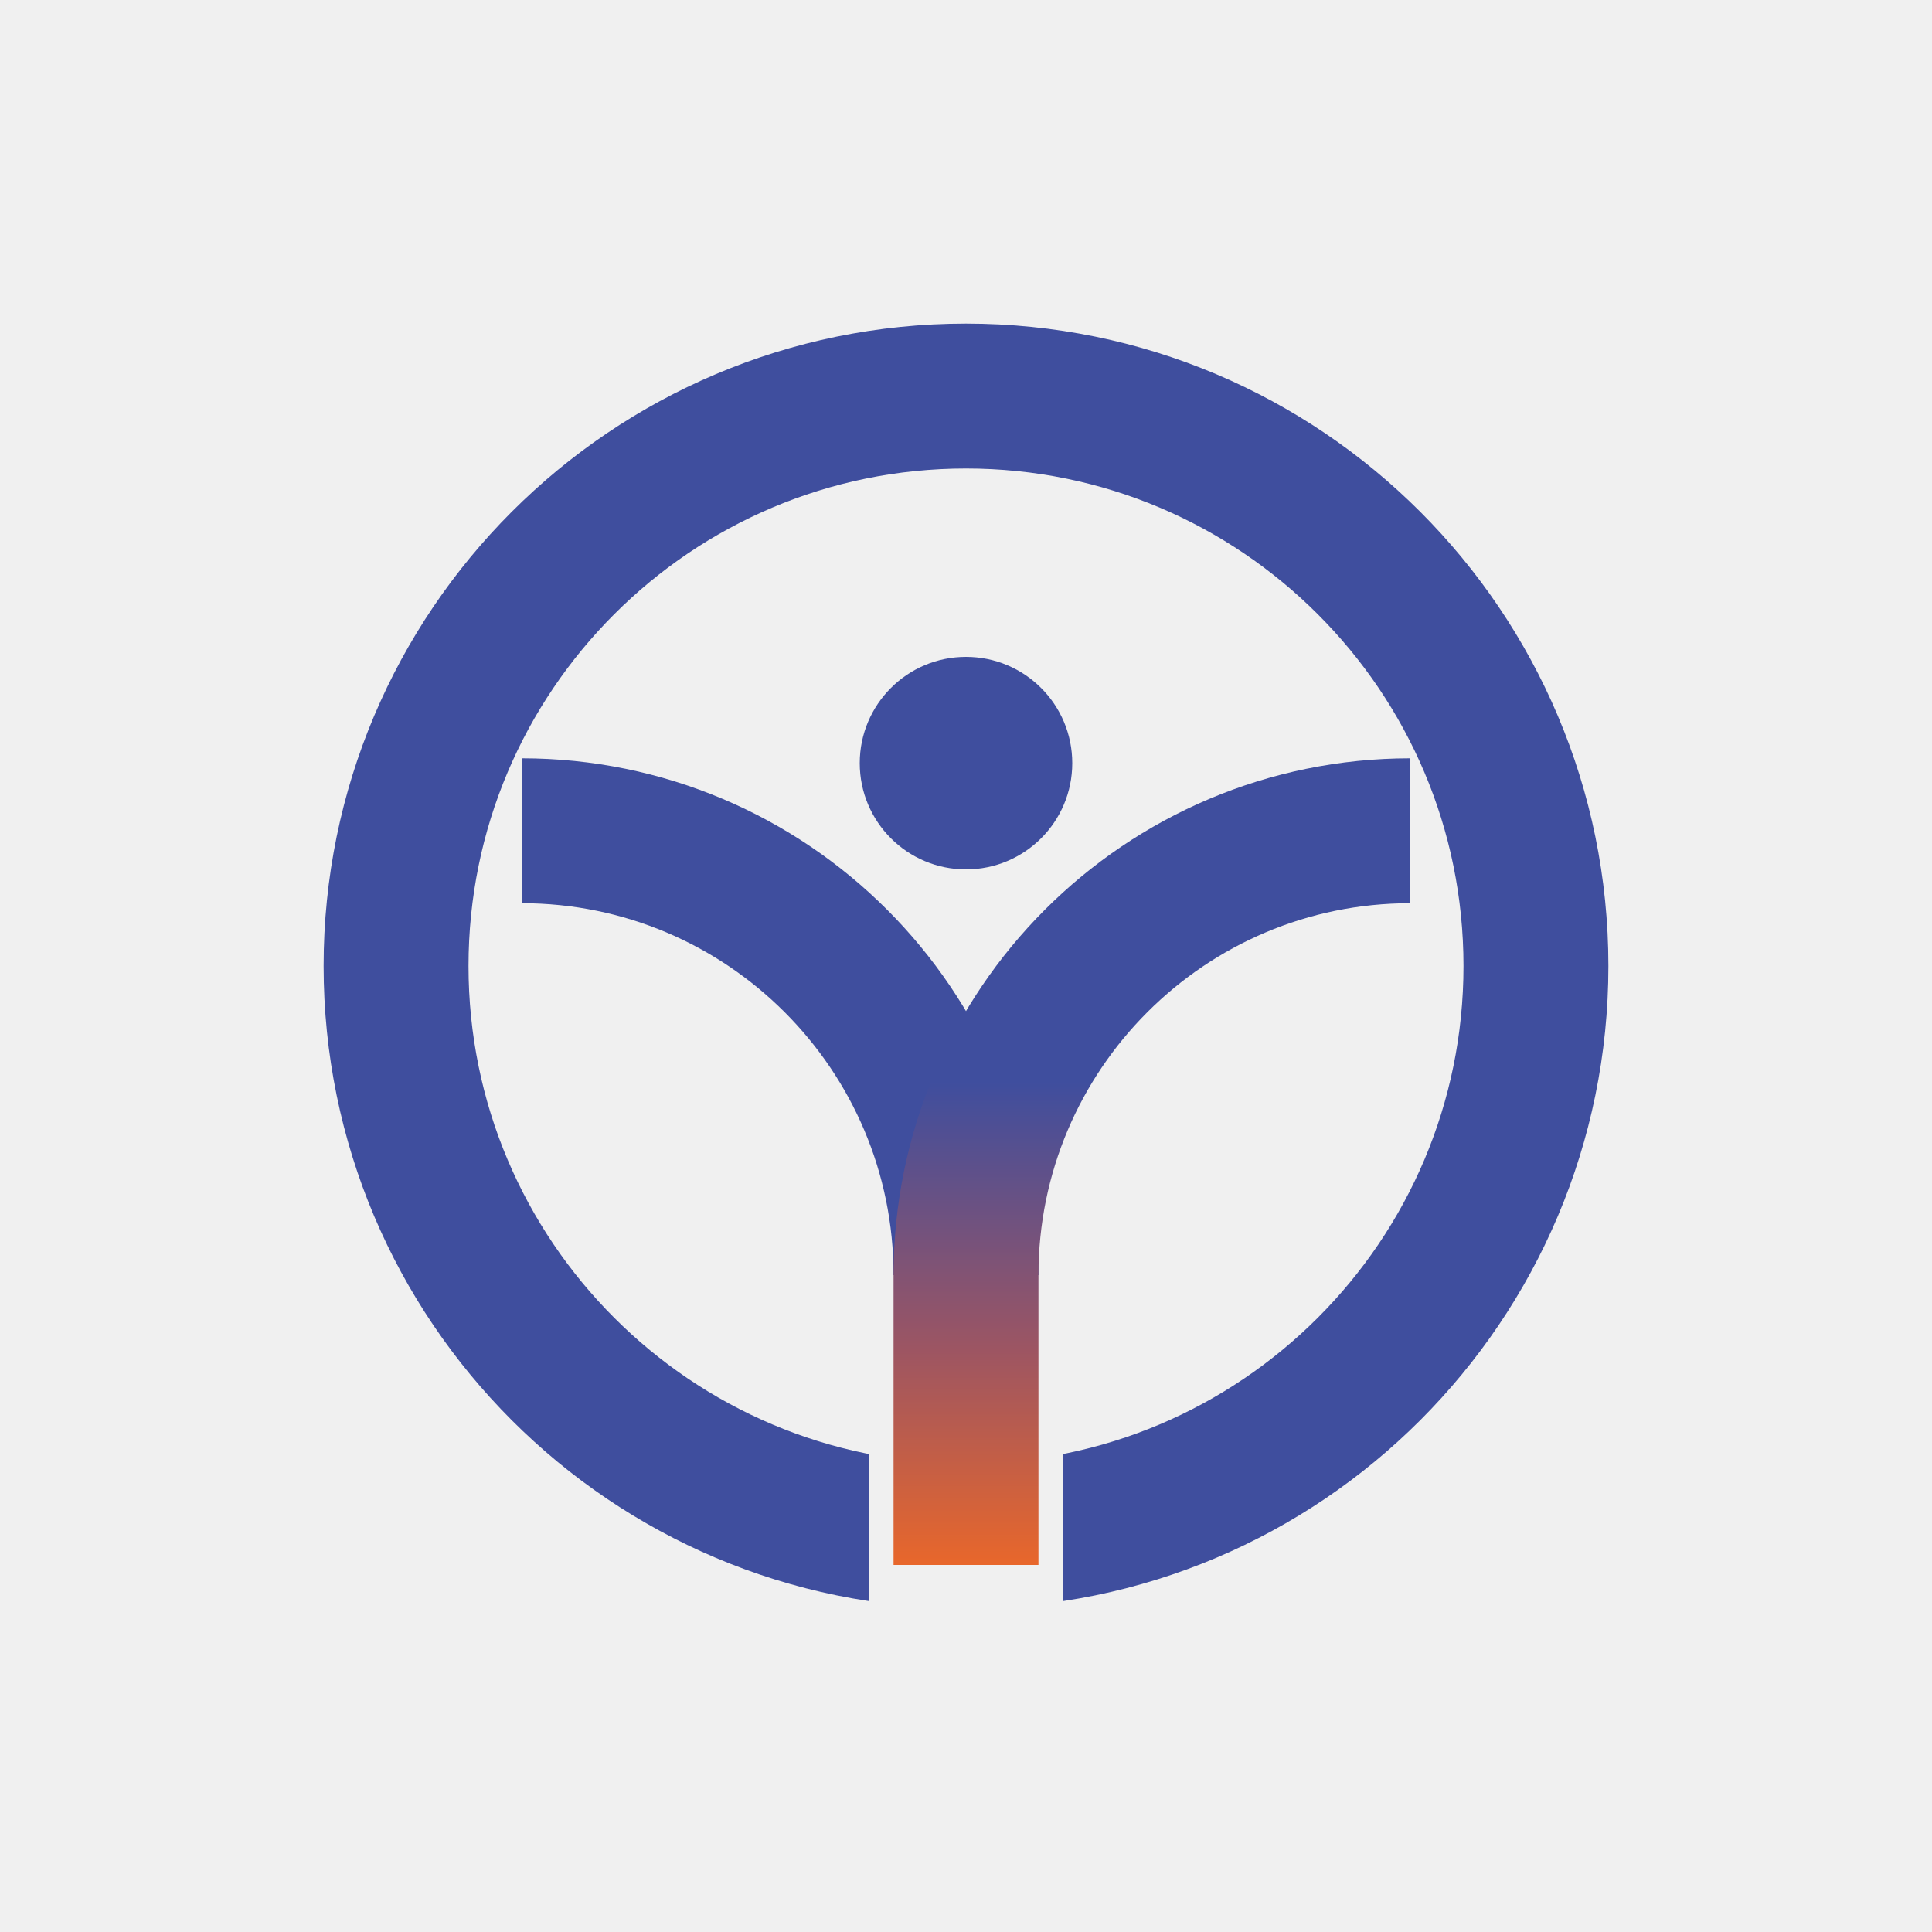
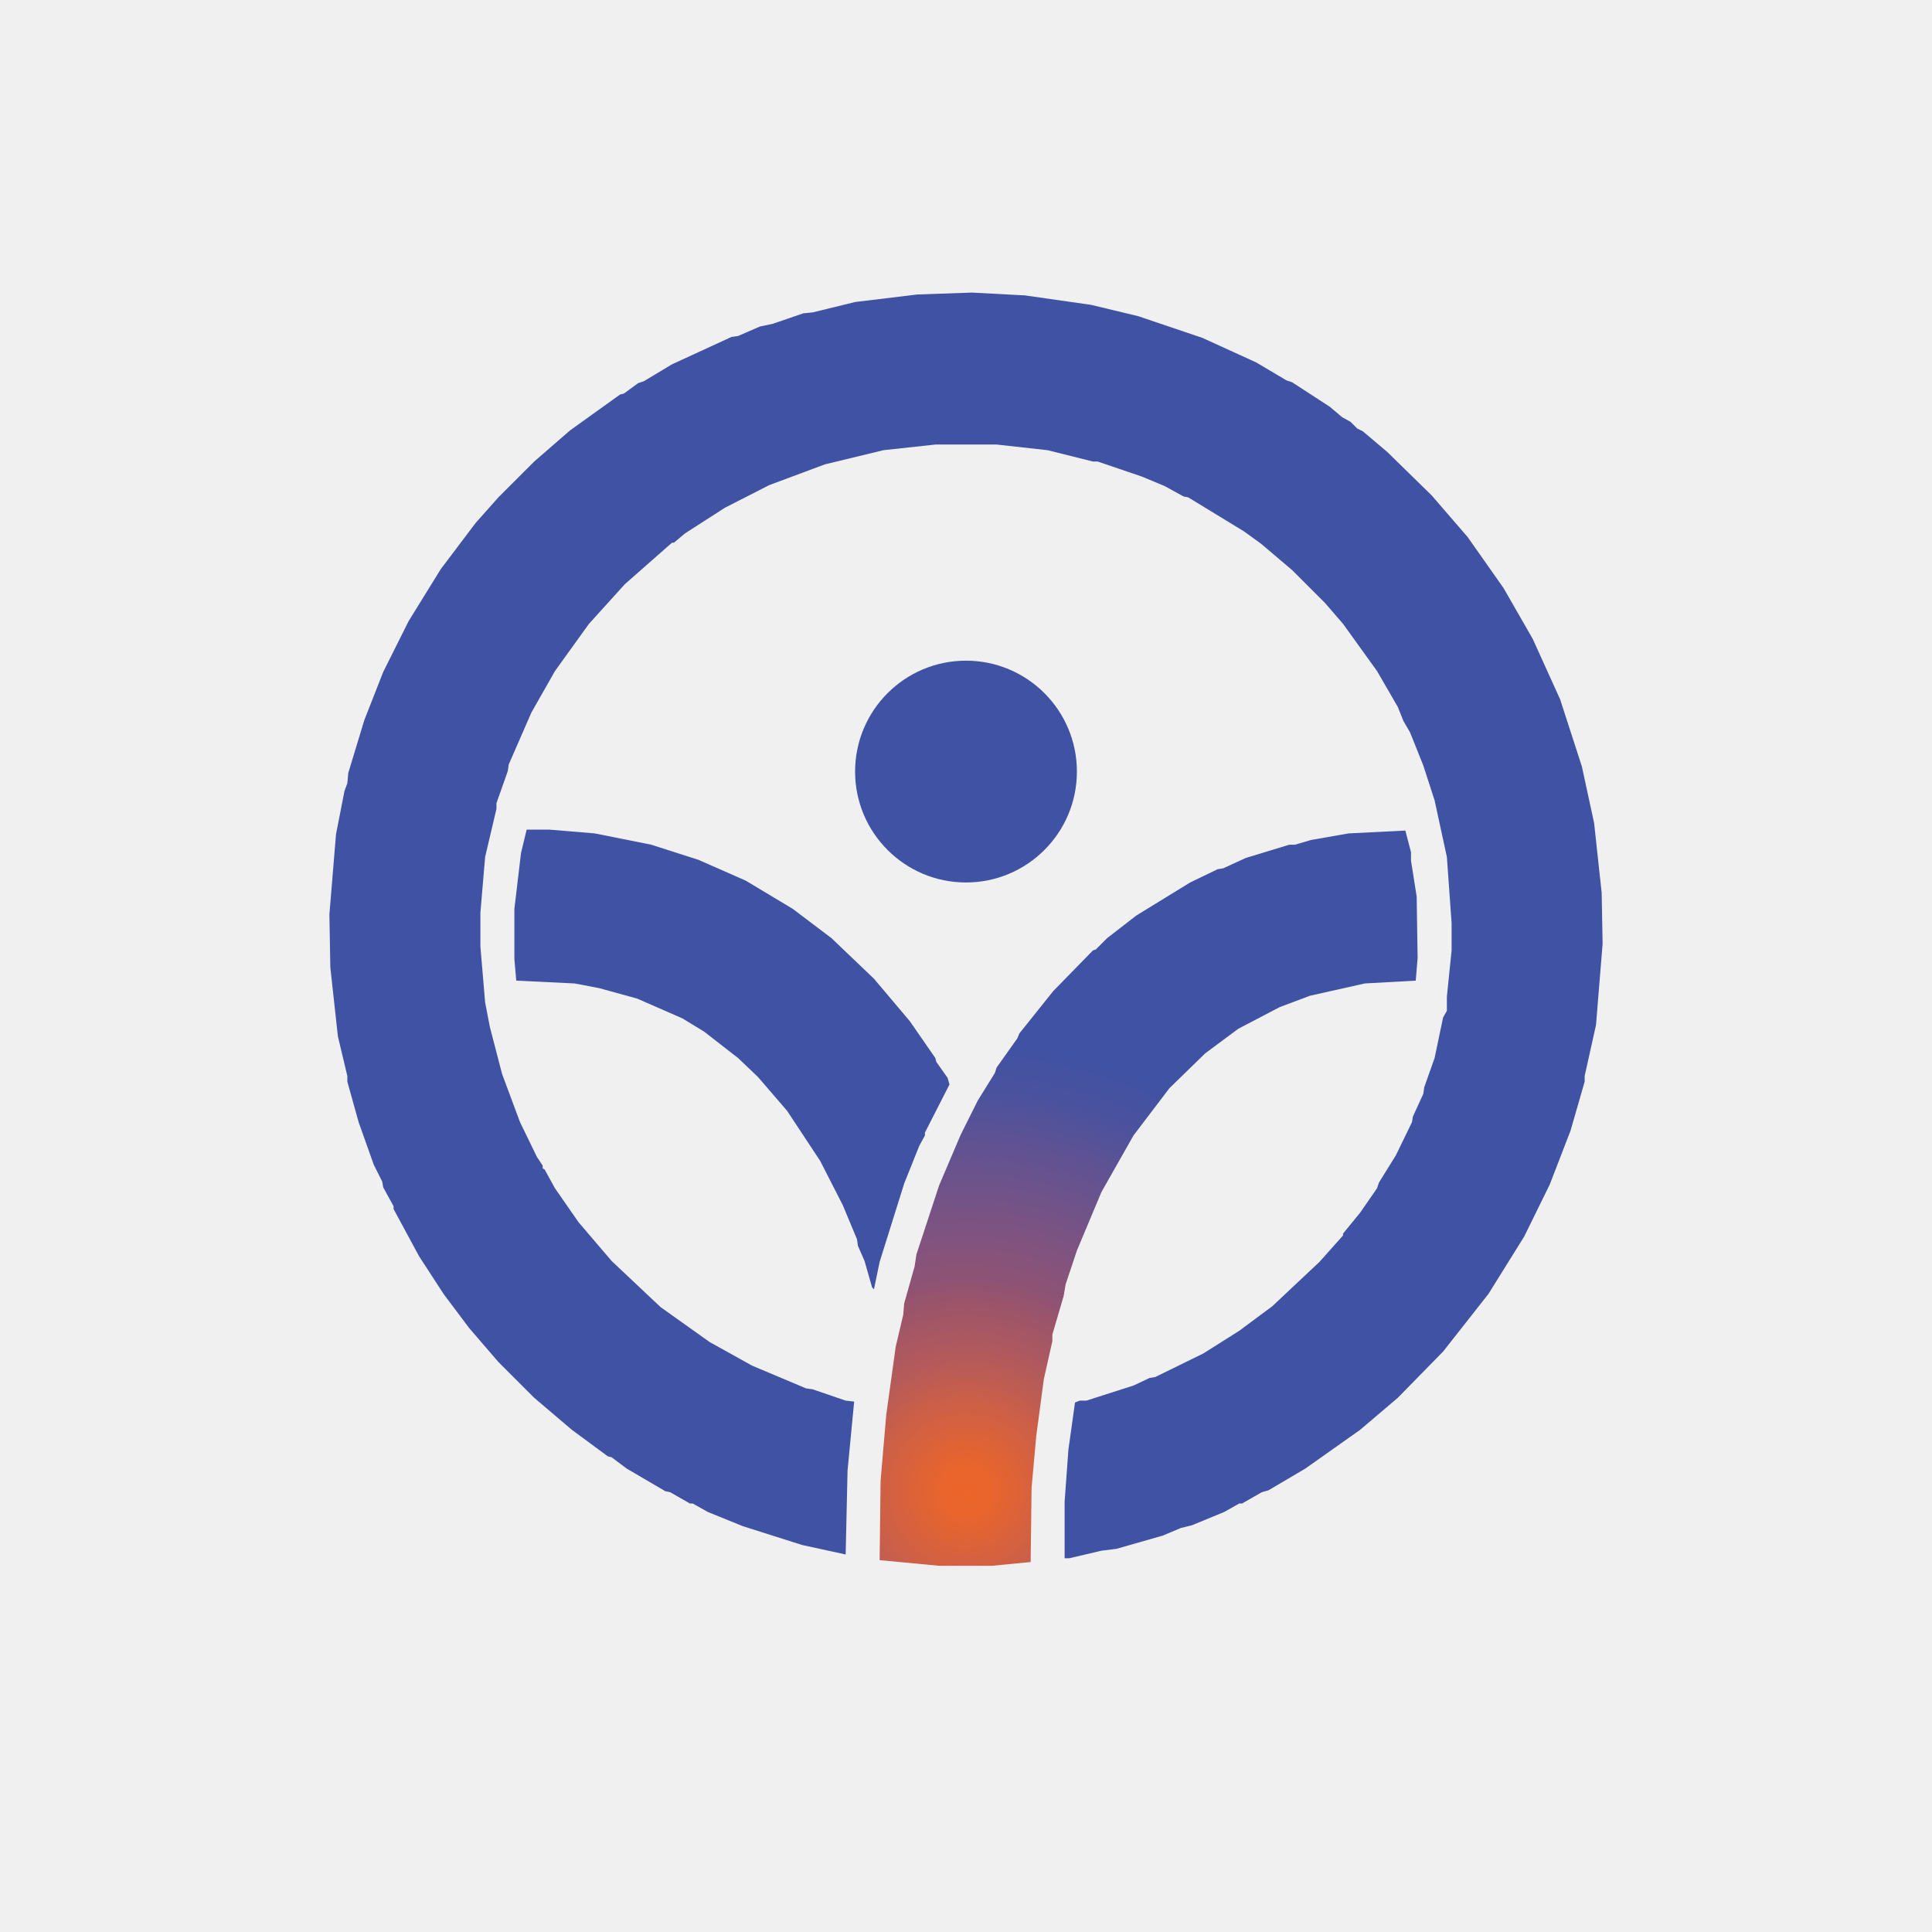
- <svg xmlns="http://www.w3.org/2000/svg" viewBox="0 0 200 200" role="img" aria-label="Центр гематологии">
+ <svg xmlns="http://www.w3.org/2000/svg" width="2047" height="2047" viewBox="0 0 2047 2047">
  <defs>
-     <linearGradient id="hc-stem" gradientUnits="userSpaceOnUse" x1="0" y1="112" x2="0" y2="162">
-       <stop offset="0" stop-color="#3f4e9e" />
-       <stop offset="0.55" stop-color="#9c5563" />
-       <stop offset="1" stop-color="#e8672b" />
-     </linearGradient>
-     <mask id="hc-gap">
-       <rect width="200" height="200" fill="#fff" />
-       <rect x="90" y="120" width="20" height="60" fill="#000" />
-     </mask>
+     <radialGradient id="branchGradient" gradientUnits="userSpaceOnUse" cx="1024" cy="1580" r="500">
+       <stop offset="0%" stop-color="#EC6529" />
+       <stop offset="5%" stop-color="#E9652C" />
+       <stop offset="10%" stop-color="#DF6335" />
+       <stop offset="15%" stop-color="#D56140" />
+       <stop offset="20%" stop-color="#CA5F49" />
+       <stop offset="25%" stop-color="#BC5C54" />
+       <stop offset="30%" stop-color="#B1595D" />
+       <stop offset="35%" stop-color="#A65764" />
+       <stop offset="40%" stop-color="#9B546A" />
+       <stop offset="45%" stop-color="#8E5374" />
+       <stop offset="55%" stop-color="#7F5380" />
+       <stop offset="65%" stop-color="#6E538A" />
+       <stop offset="75%" stop-color="#5E5294" />
+       <stop offset="85%" stop-color="#4A529E" />
+       <stop offset="95%" stop-color="#4052A3" />
+       <stop offset="100%" stop-color="#4052A3" />
+     </radialGradient>
  </defs>
-   <g fill="none" stroke-width="15">
-     <circle cx="100" cy="100" r="59" stroke="#3f4e9e" mask="url(#hc-gap)" />
-     <path d="M54 86A46 46 0 0 1 100 132" stroke="#3f4e9e" />
-     <path d="M146 86A46 46 0 0 0 100 132L100 162" stroke="url(#hc-stem)" />
-   </g>
-   <circle cx="100" cy="79" r="11" fill="#3f4e9e" />
+   <path d="M 906 320 L 861 331 L 851 332 L 819 343 L 805 346 L 782 356 L 775 357 L 712 386 L 682 404 L 676 406 L 661 417 L 657 418 L 604 456 L 566 489 L 528 527 L 504 554 L 467 603 L 433 658 L 406 712 L 386 763 L 369 819 L 368 830 L 365 838 L 356 884 L 349 969 L 350 1025 L 358 1098 L 368 1140 L 368 1146 L 380 1189 L 396 1234 L 405 1252 L 406 1258 L 417 1278 L 417 1281 L 444 1331 L 470 1371 L 497 1407 L 528 1443 L 566 1481 L 606 1515 L 644 1543 L 648 1544 L 664 1556 L 705 1580 L 710 1581 L 731 1593 L 734 1593 L 750 1602 L 787 1617 L 850 1637 L 896 1647 L 898 1558 L 905 1485 L 896 1484 L 861 1472 L 854 1471 L 797 1447 L 752 1422 L 700 1385 L 648 1336 L 613 1295 L 588 1259 L 577 1239 L 575 1238 L 575 1235 L 569 1226 L 551 1189 L 532 1138 L 519 1088 L 514 1062 L 509 1003 L 509 967 L 514 908 L 526 857 L 526 851 L 538 817 L 539 810 L 563 755 L 588 711 L 624 661 L 662 619 L 712 575 L 714 575 L 726 565 L 768 538 L 815 514 L 874 492 L 936 477 L 991 471 L 1056 471 L 1110 477 L 1158 489 L 1163 489 L 1210 505 L 1234 515 L 1254 526 L 1259 527 L 1318 563 L 1336 576 L 1369 604 L 1404 639 L 1423 661 L 1459 711 L 1481 749 L 1487 764 L 1494 776 L 1508 811 L 1520 848 L 1533 908 L 1538 978 L 1538 1007 L 1533 1056 L 1533 1071 L 1529 1078 L 1520 1121 L 1509 1152 L 1508 1159 L 1497 1183 L 1496 1189 L 1479 1224 L 1461 1253 L 1459 1259 L 1441 1285 L 1423 1307 L 1423 1309 L 1398 1337 L 1348 1384 L 1313 1410 L 1275 1434 L 1224 1459 L 1218 1460 L 1201 1468 L 1151 1484 L 1144 1484 L 1139 1486 L 1132 1536 L 1128 1591 L 1128 1651 L 1133 1651 L 1167 1643 L 1183 1641 L 1232 1627 L 1251 1619 L 1263 1616 L 1297 1602 L 1313 1593 L 1316 1593 L 1337 1581 L 1344 1579 L 1383 1556 L 1441 1515 L 1481 1481 L 1529 1432 L 1577 1371 L 1615 1310 L 1642 1255 L 1664 1198 L 1679 1146 L 1679 1140 L 1691 1086 L 1698 1000 L 1697 946 L 1689 872 L 1676 812 L 1653 741 L 1624 677 L 1593 623 L 1555 569 L 1517 525 L 1470 479 L 1444 457 L 1438 454 L 1431 447 L 1422 442 L 1409 431 L 1369 405 L 1363 403 L 1331 384 L 1274 358 L 1206 335 L 1156 323 L 1086 313 L 1030 310 L 972 312 Z" fill="#4052A3" />
+   <circle cx="1023.5" cy="817.5" r="117.5" fill="#4052A3" />
+   <path d="M 558 879 L 552 904 L 545 963 L 545 1016 L 547 1039 L 609 1042 L 635 1047 L 675 1058 L 723 1079 L 746 1093 L 782 1121 L 803 1141 L 834 1177 L 869 1230 L 893 1277 L 908 1313 L 909 1320 L 916 1336 L 924 1364 L 926 1366 L 932 1337 L 958 1254 L 974 1214 L 980 1203 L 980 1200 L 1006 1149 L 1004 1142 L 992 1125 L 991 1121 L 964 1082 L 926 1037 L 881 994 L 840 963 L 790 933 L 740 911 L 690 895 L 630 883 L 582 879 Z" fill="#4052A3" />
+   <path d="M 1489 880 L 1429 883 L 1389 890 L 1372 895 L 1366 895 L 1320 909 L 1296 920 L 1290 921 L 1261 935 L 1204 970 L 1173 994 L 1161 1006 L 1158 1007 L 1116 1050 L 1080 1095 L 1078 1100 L 1056 1131 L 1054 1137 L 1036 1166 L 1018 1202 L 995 1256 L 971 1329 L 969 1342 L 958 1381 L 957 1393 L 949 1427 L 939 1499 L 933 1569 L 932 1653 L 995 1659 L 1051 1659 L 1092 1655 L 1093 1576 L 1098 1521 L 1106 1461 L 1115 1421 L 1115 1414 L 1127 1373 L 1129 1361 L 1141 1325 L 1167 1263 L 1201 1203 L 1239 1153 L 1277 1116 L 1312 1090 L 1356 1067 L 1388 1055 L 1446 1042 L 1500 1039 L 1502 1015 L 1501 950 L 1495 912 L 1495 903 Z" fill="url(#branchGradient)" />
</svg>
